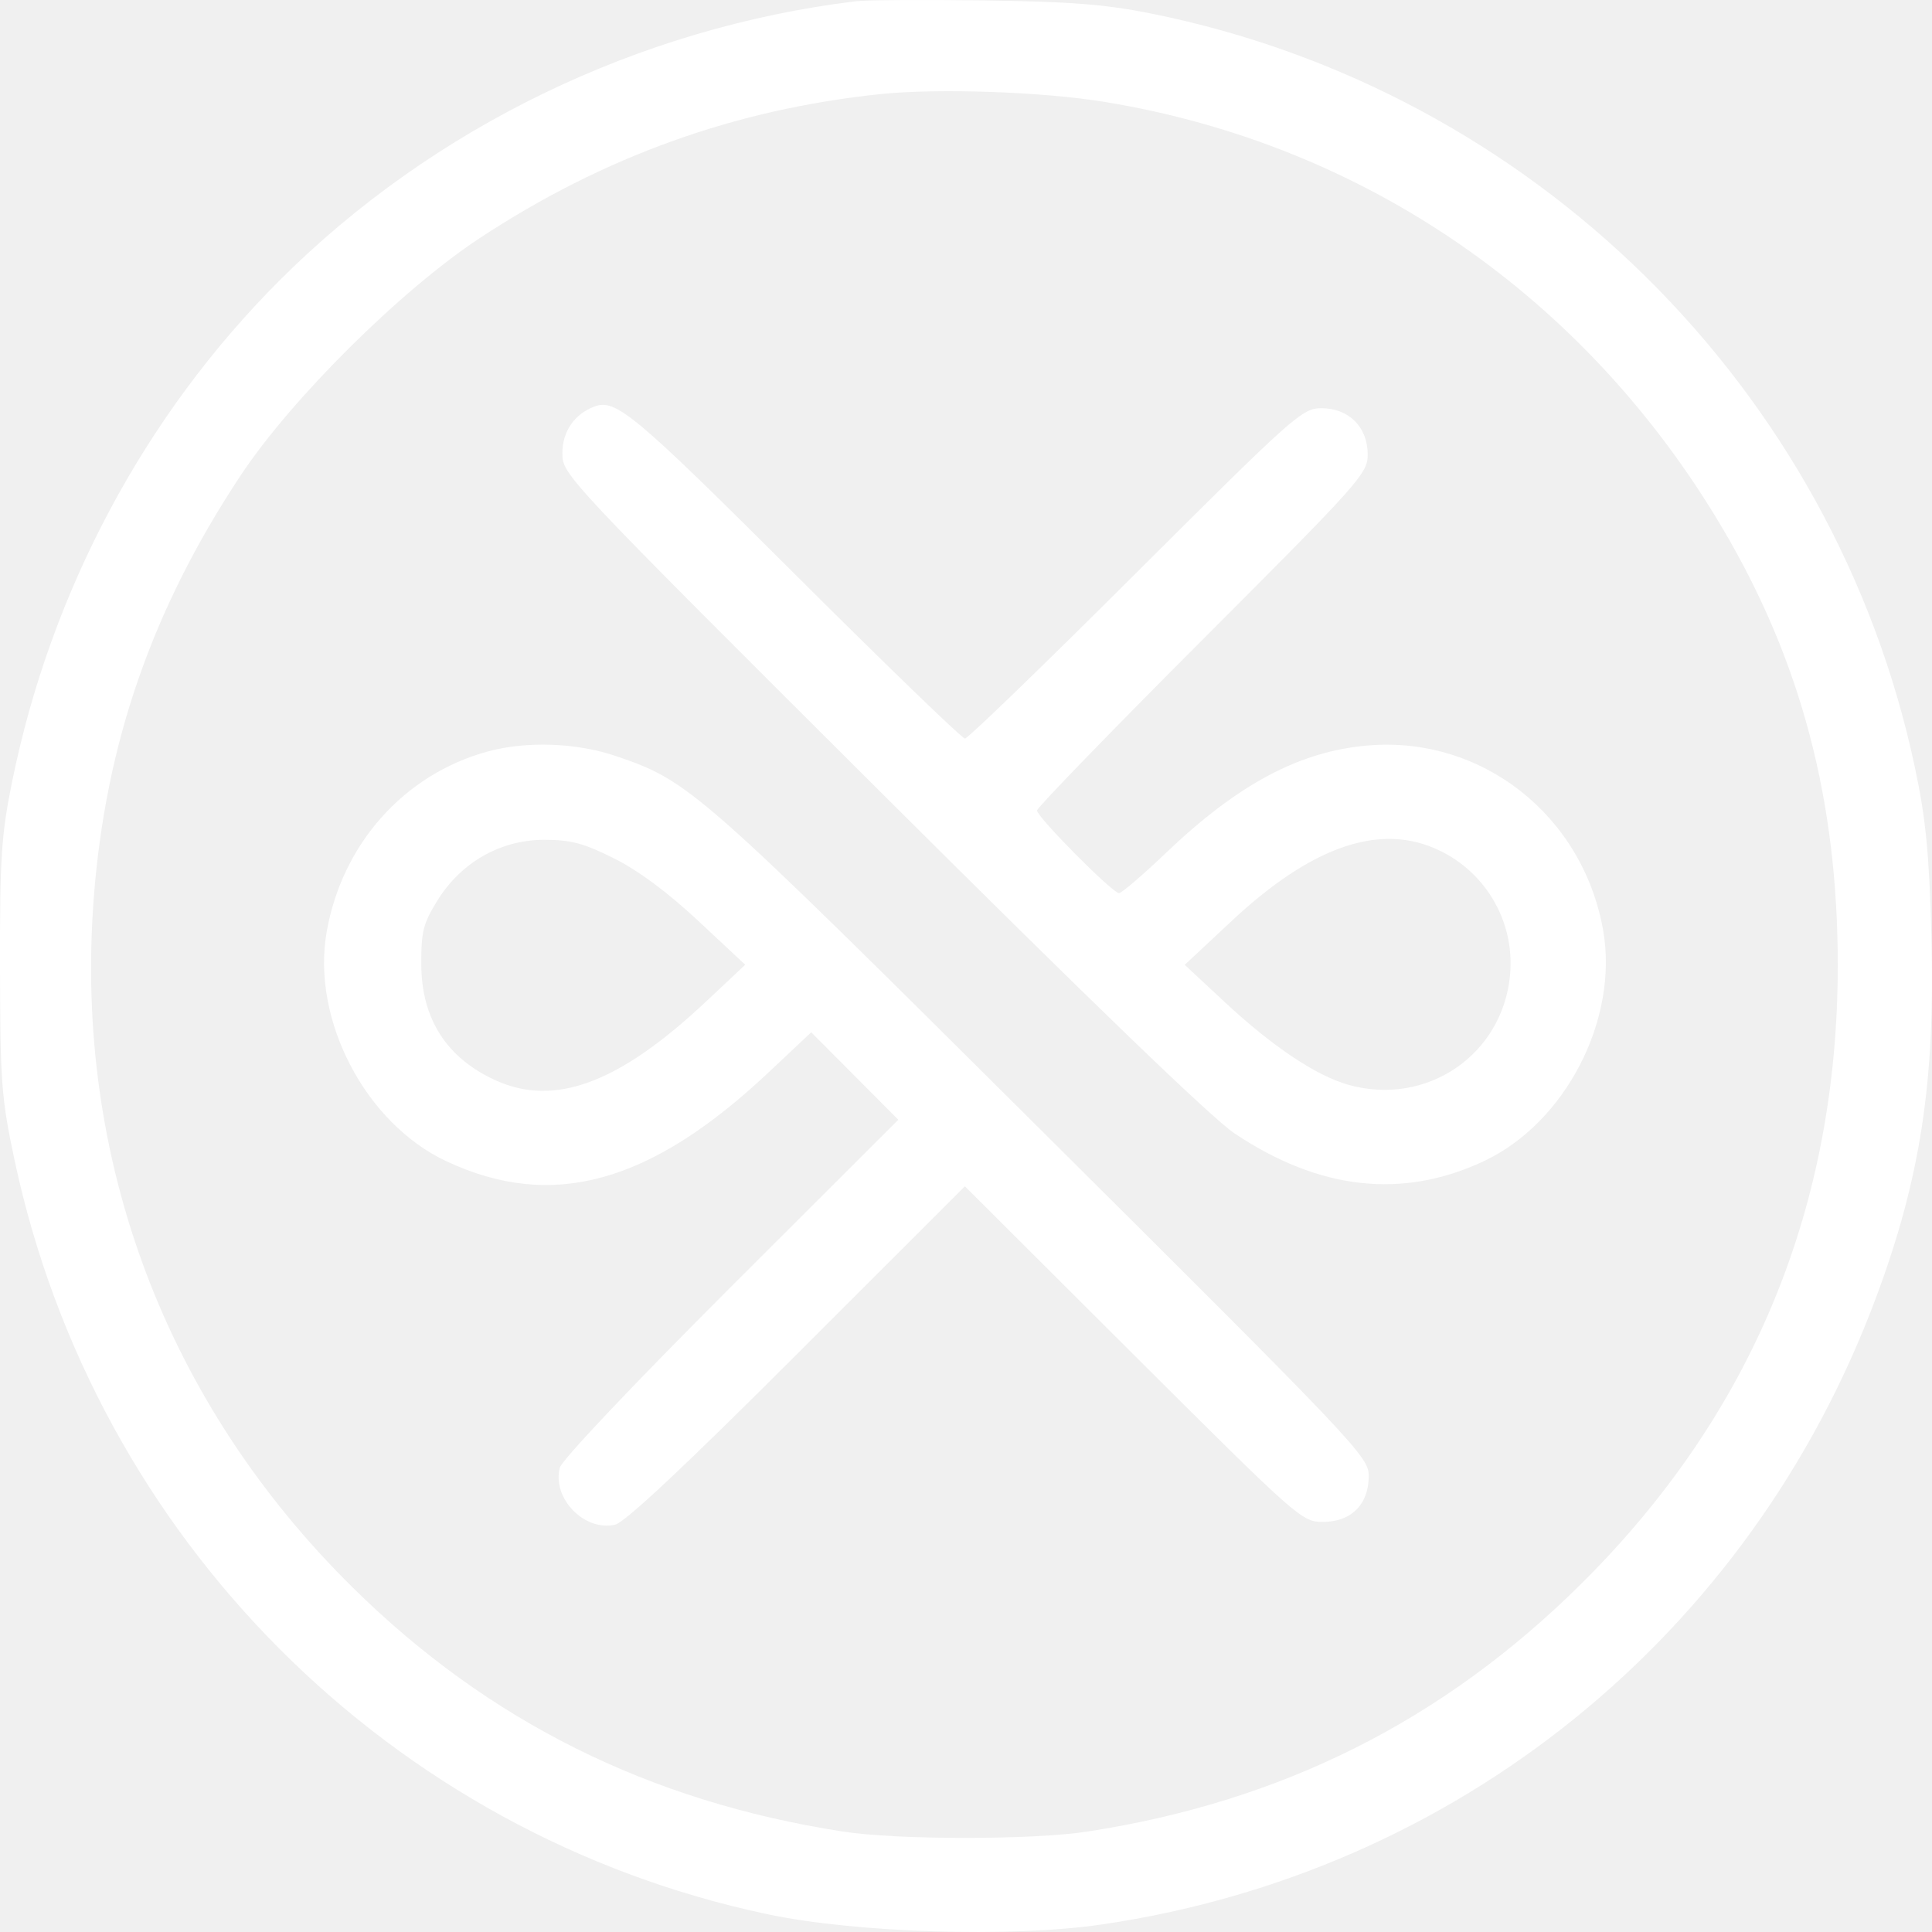
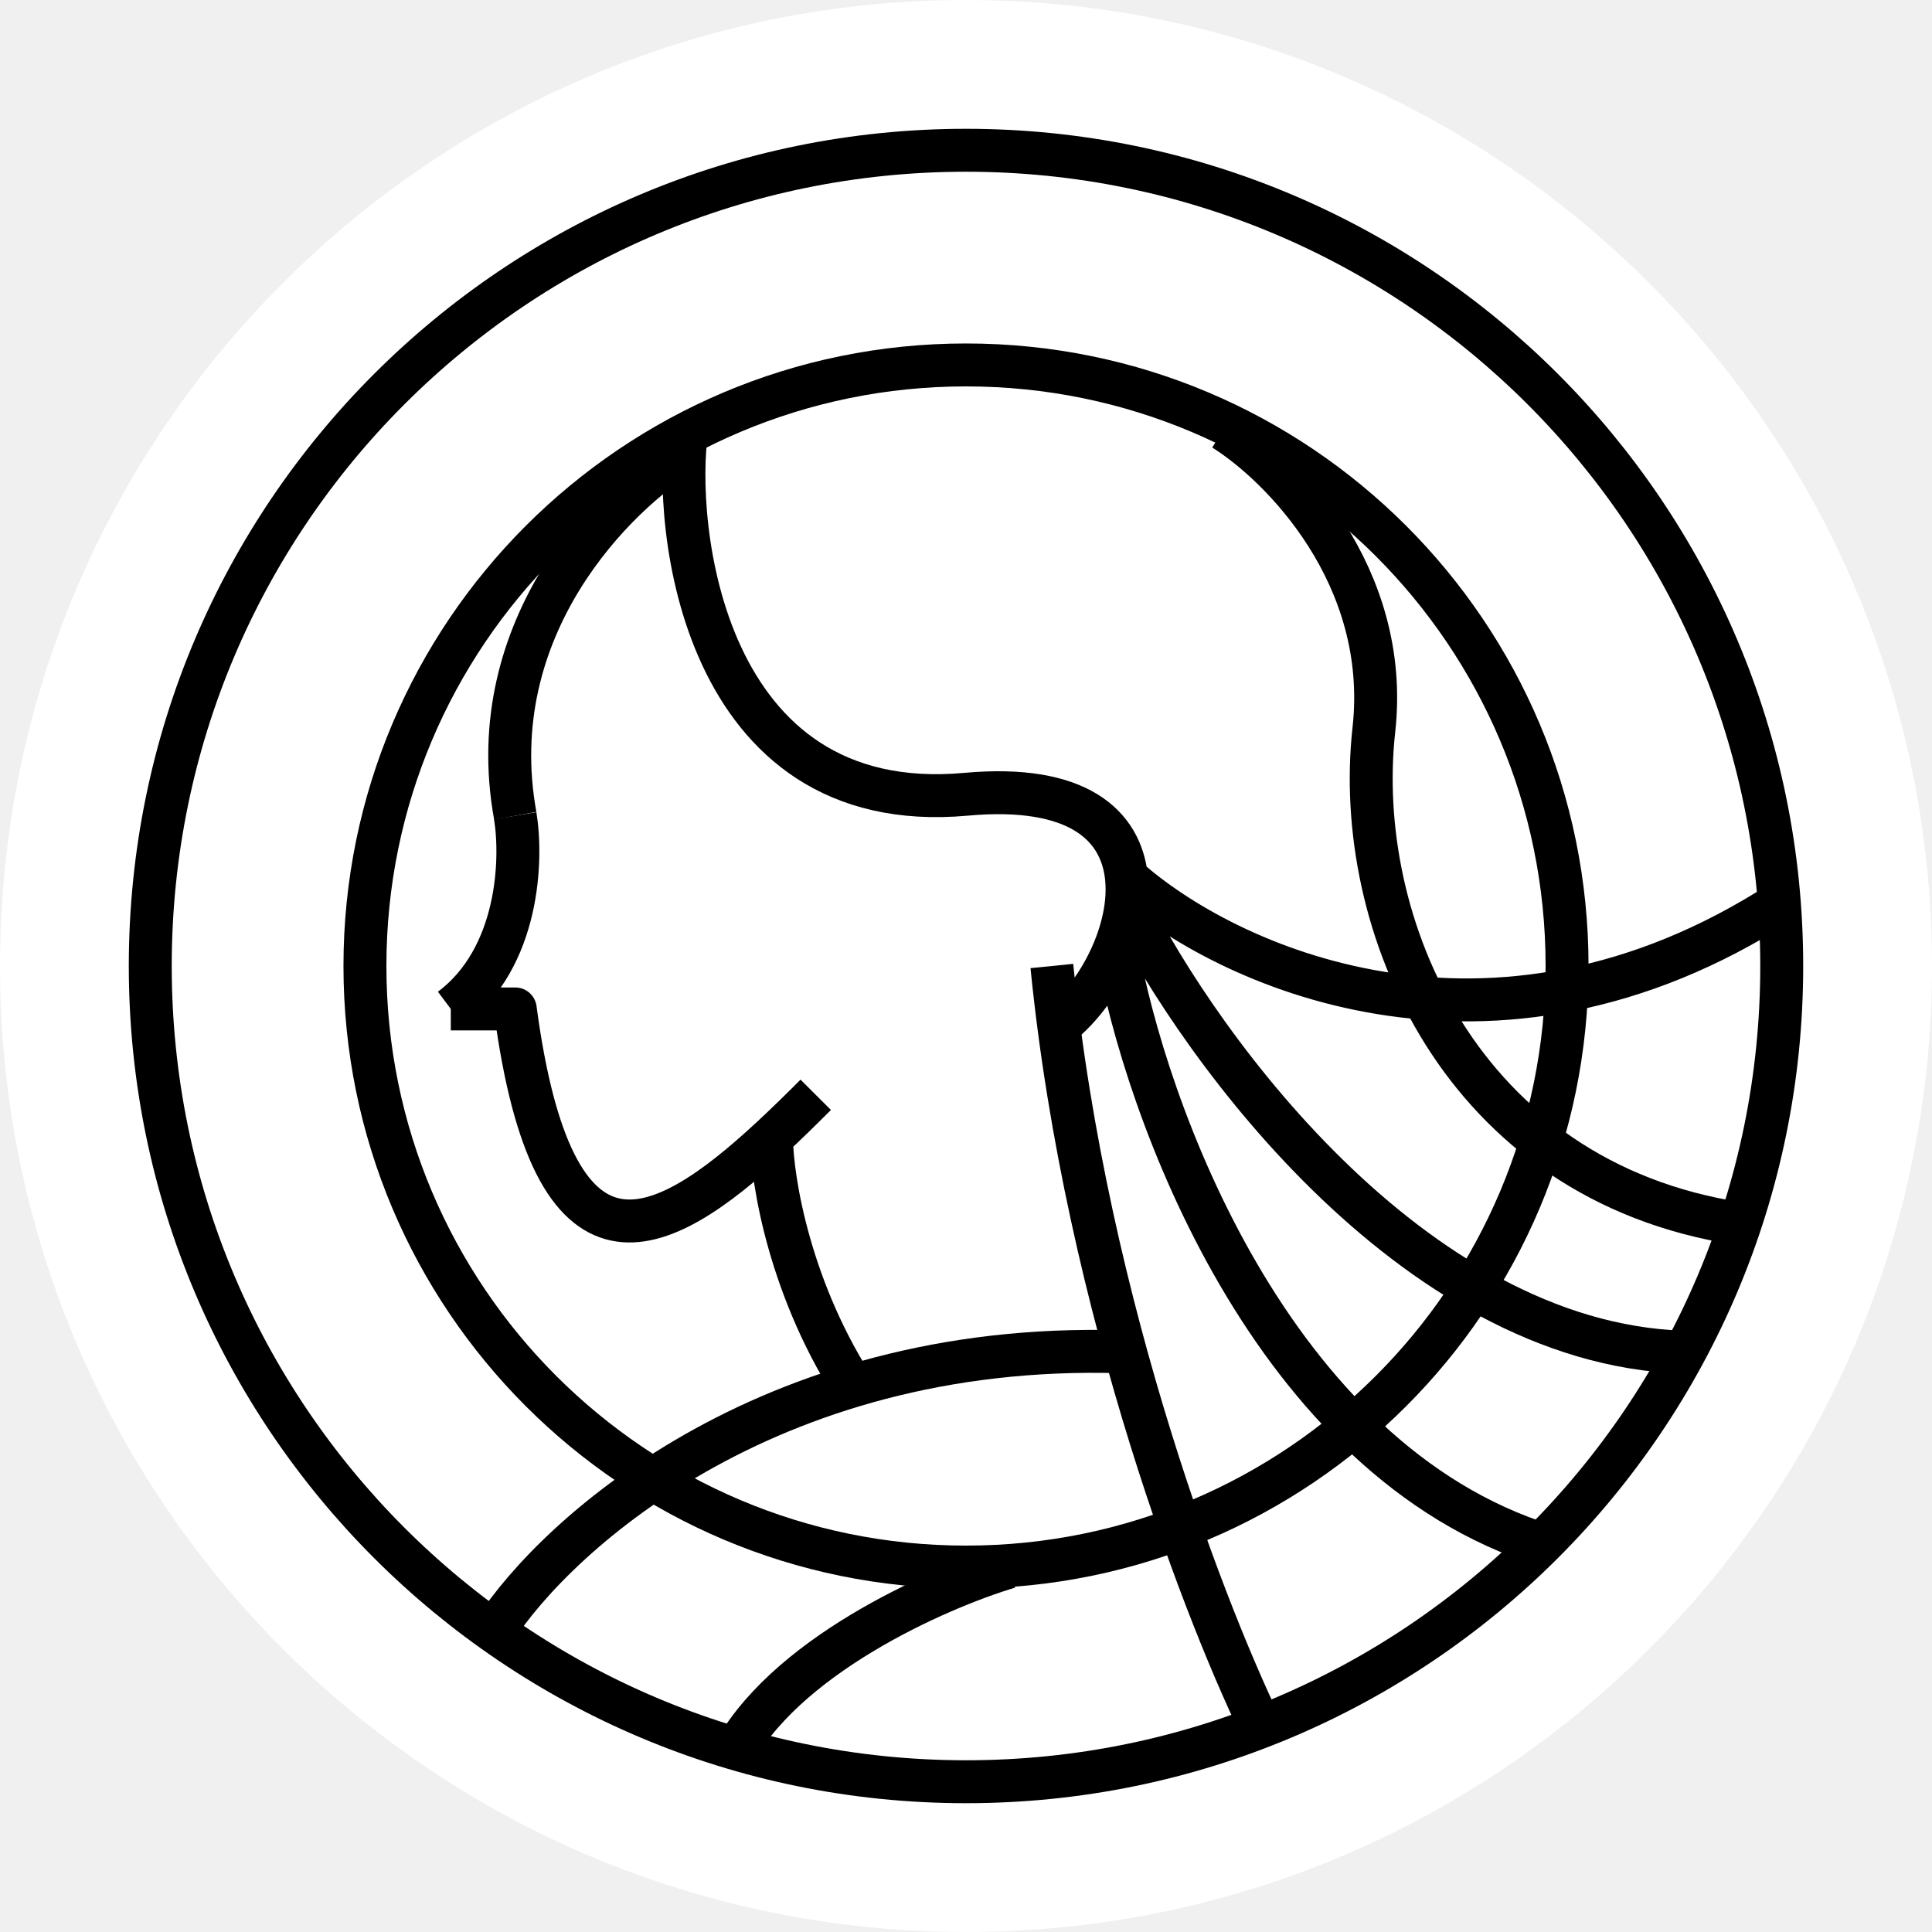
<svg xmlns="http://www.w3.org/2000/svg" width="45" height="45" viewBox="0 0 45 45" fill="none">
-   <path fill-rule="evenodd" clip-rule="evenodd" d="M19.931 0.029C14.87 0.648 10.077 2.97 6.515 6.528C3.367 9.674 1.181 13.772 0.28 18.217C0.03 19.453 -0.004 19.976 0 22.54C0.005 25.221 0.033 25.583 0.339 27.021C2.217 35.837 9.092 42.725 17.868 44.584C19.928 45.021 23.54 45.133 25.645 44.827C33.929 43.62 40.755 38.102 43.692 30.235C44.731 27.452 45.078 25.19 44.986 21.796C44.933 19.852 44.857 19.079 44.601 17.872C42.726 9.034 35.698 2.099 26.81 0.315C25.738 0.1 24.932 0.037 22.912 0.01C21.512 -0.009 20.17 -0 19.931 0.029ZM25.738 2.375C31.802 3.369 36.959 6.935 40.137 12.332C41.954 15.416 42.805 18.654 42.805 22.478C42.805 28.125 40.802 32.954 36.824 36.896C33.611 40.08 29.864 41.96 25.334 42.66C24.052 42.858 20.896 42.858 19.621 42.659C15.116 41.957 11.379 40.096 8.219 36.98C3.859 32.681 1.725 27.011 2.182 20.944C2.455 17.327 3.541 14.193 5.599 11.083C6.785 9.29 9.337 6.756 11.174 5.546C14.065 3.643 17.128 2.543 20.514 2.191C21.86 2.052 24.285 2.137 25.738 2.375ZM13.845 9.469C13.377 9.646 13.1 10.05 13.099 10.553C13.098 11.057 13.129 11.09 20.52 18.457C25.352 23.273 28.225 26.044 28.75 26.396C30.726 27.719 32.664 27.936 34.559 27.047C36.462 26.154 37.706 23.747 37.34 21.667C36.868 18.992 34.516 17.141 31.869 17.363C30.276 17.496 28.841 18.259 27.157 19.866C26.618 20.381 26.125 20.803 26.063 20.803C25.912 20.803 24.154 19.03 24.154 18.878C24.154 18.813 25.887 17.025 28.005 14.905C31.689 11.217 31.856 11.03 31.856 10.584C31.856 9.947 31.416 9.508 30.779 9.508C30.332 9.508 30.145 9.674 26.454 13.355C24.332 15.472 22.542 17.203 22.476 17.203C22.409 17.203 20.622 15.475 18.503 13.362C14.768 9.637 14.341 9.281 13.845 9.469ZM11.347 17.507C9.41 18.041 7.969 19.658 7.609 21.703C7.249 23.746 8.509 26.162 10.396 27.047C12.854 28.201 15.142 27.572 17.892 24.987L18.895 24.044L19.909 25.062L20.923 26.081L17.019 29.98C14.762 32.235 13.083 34.009 13.038 34.187C12.859 34.9 13.607 35.672 14.324 35.514C14.551 35.465 15.946 34.157 18.568 31.535L22.474 27.631L26.393 31.54C30.241 35.377 30.321 35.448 30.814 35.448C31.473 35.448 31.88 35.041 31.88 34.381C31.88 33.929 31.64 33.676 24.26 26.334C16.226 18.341 16.058 18.194 14.349 17.611C13.426 17.297 12.257 17.256 11.347 17.507ZM14.305 19.995C14.867 20.275 15.557 20.788 16.265 21.45L17.358 22.471L16.44 23.333C14.421 25.229 12.923 25.789 11.544 25.163C10.405 24.646 9.819 23.734 9.812 22.469C9.808 21.704 9.856 21.512 10.185 20.98C10.735 20.087 11.658 19.561 12.674 19.561C13.299 19.561 13.597 19.64 14.305 19.995ZM33.389 19.747C34.567 20.239 35.288 21.433 35.173 22.702C35.003 24.57 33.232 25.777 31.41 25.268C30.654 25.056 29.635 24.374 28.515 23.33L27.595 22.473L28.689 21.45C30.504 19.754 32.056 19.191 33.389 19.747Z" fill="white" />
+   <circle cx="22.5" cy="22.5" r="22.5" fill="white" />
+   <circle cx="22.5" cy="22.5" r="14" stroke="black" stroke-linejoin="round" />
+   <circle cx="22.5" cy="22.5" r="19" stroke="black" />
+   <path d="M11.5 38C13 35.667 18.1 31.1 26.5 31.5M23.5 36.5C21.833 37 18.2 38.6 17 41M29.5 40.5C28.167 37.833 25.3 30.5 24.5 22.5" stroke="black" />
+   <path d="M19 25.5C18.656 25.845 18.311 26.183 17.969 26.5M17.969 26.5C15.337 28.942 12.886 30.138 12.001 23.5H10.5M17.969 26.5C17.98 27.5 18.401 30.1 20 32.5M16 10.5C14.334 11.5 11.2 14.6 12.001 19" stroke="black" stroke-linejoin="round" />
+   <path d="M12 19C12.167 20 12.1 22.3 10.5 23.5M16 10C15.667 12.167 16.316 19.062 22.5 18.5C25.118 18.262 26.112 19.233 26.238 20.441M24.5 24C25.098 23.619 25.678 22.849 25.998 22M25.998 22C26.665 25.833 29.6 34 36 36M25.998 22C26.121 21.672 26.206 21.333 26.238 21M26.238 21C27.992 24.5 33.1 31.5 39.5 31.5M26.238 21C26.256 20.81 26.256 20.623 26.238 20.441M28.5 10C29.833 10.833 32.4 13.4 32 17C31.5 21.5 34 27.5 40.5 28.5M26.238 20.441C28.492 22.461 34.7 25.4 41.5 21" stroke="black" stroke-linejoin="round" />
</svg>
